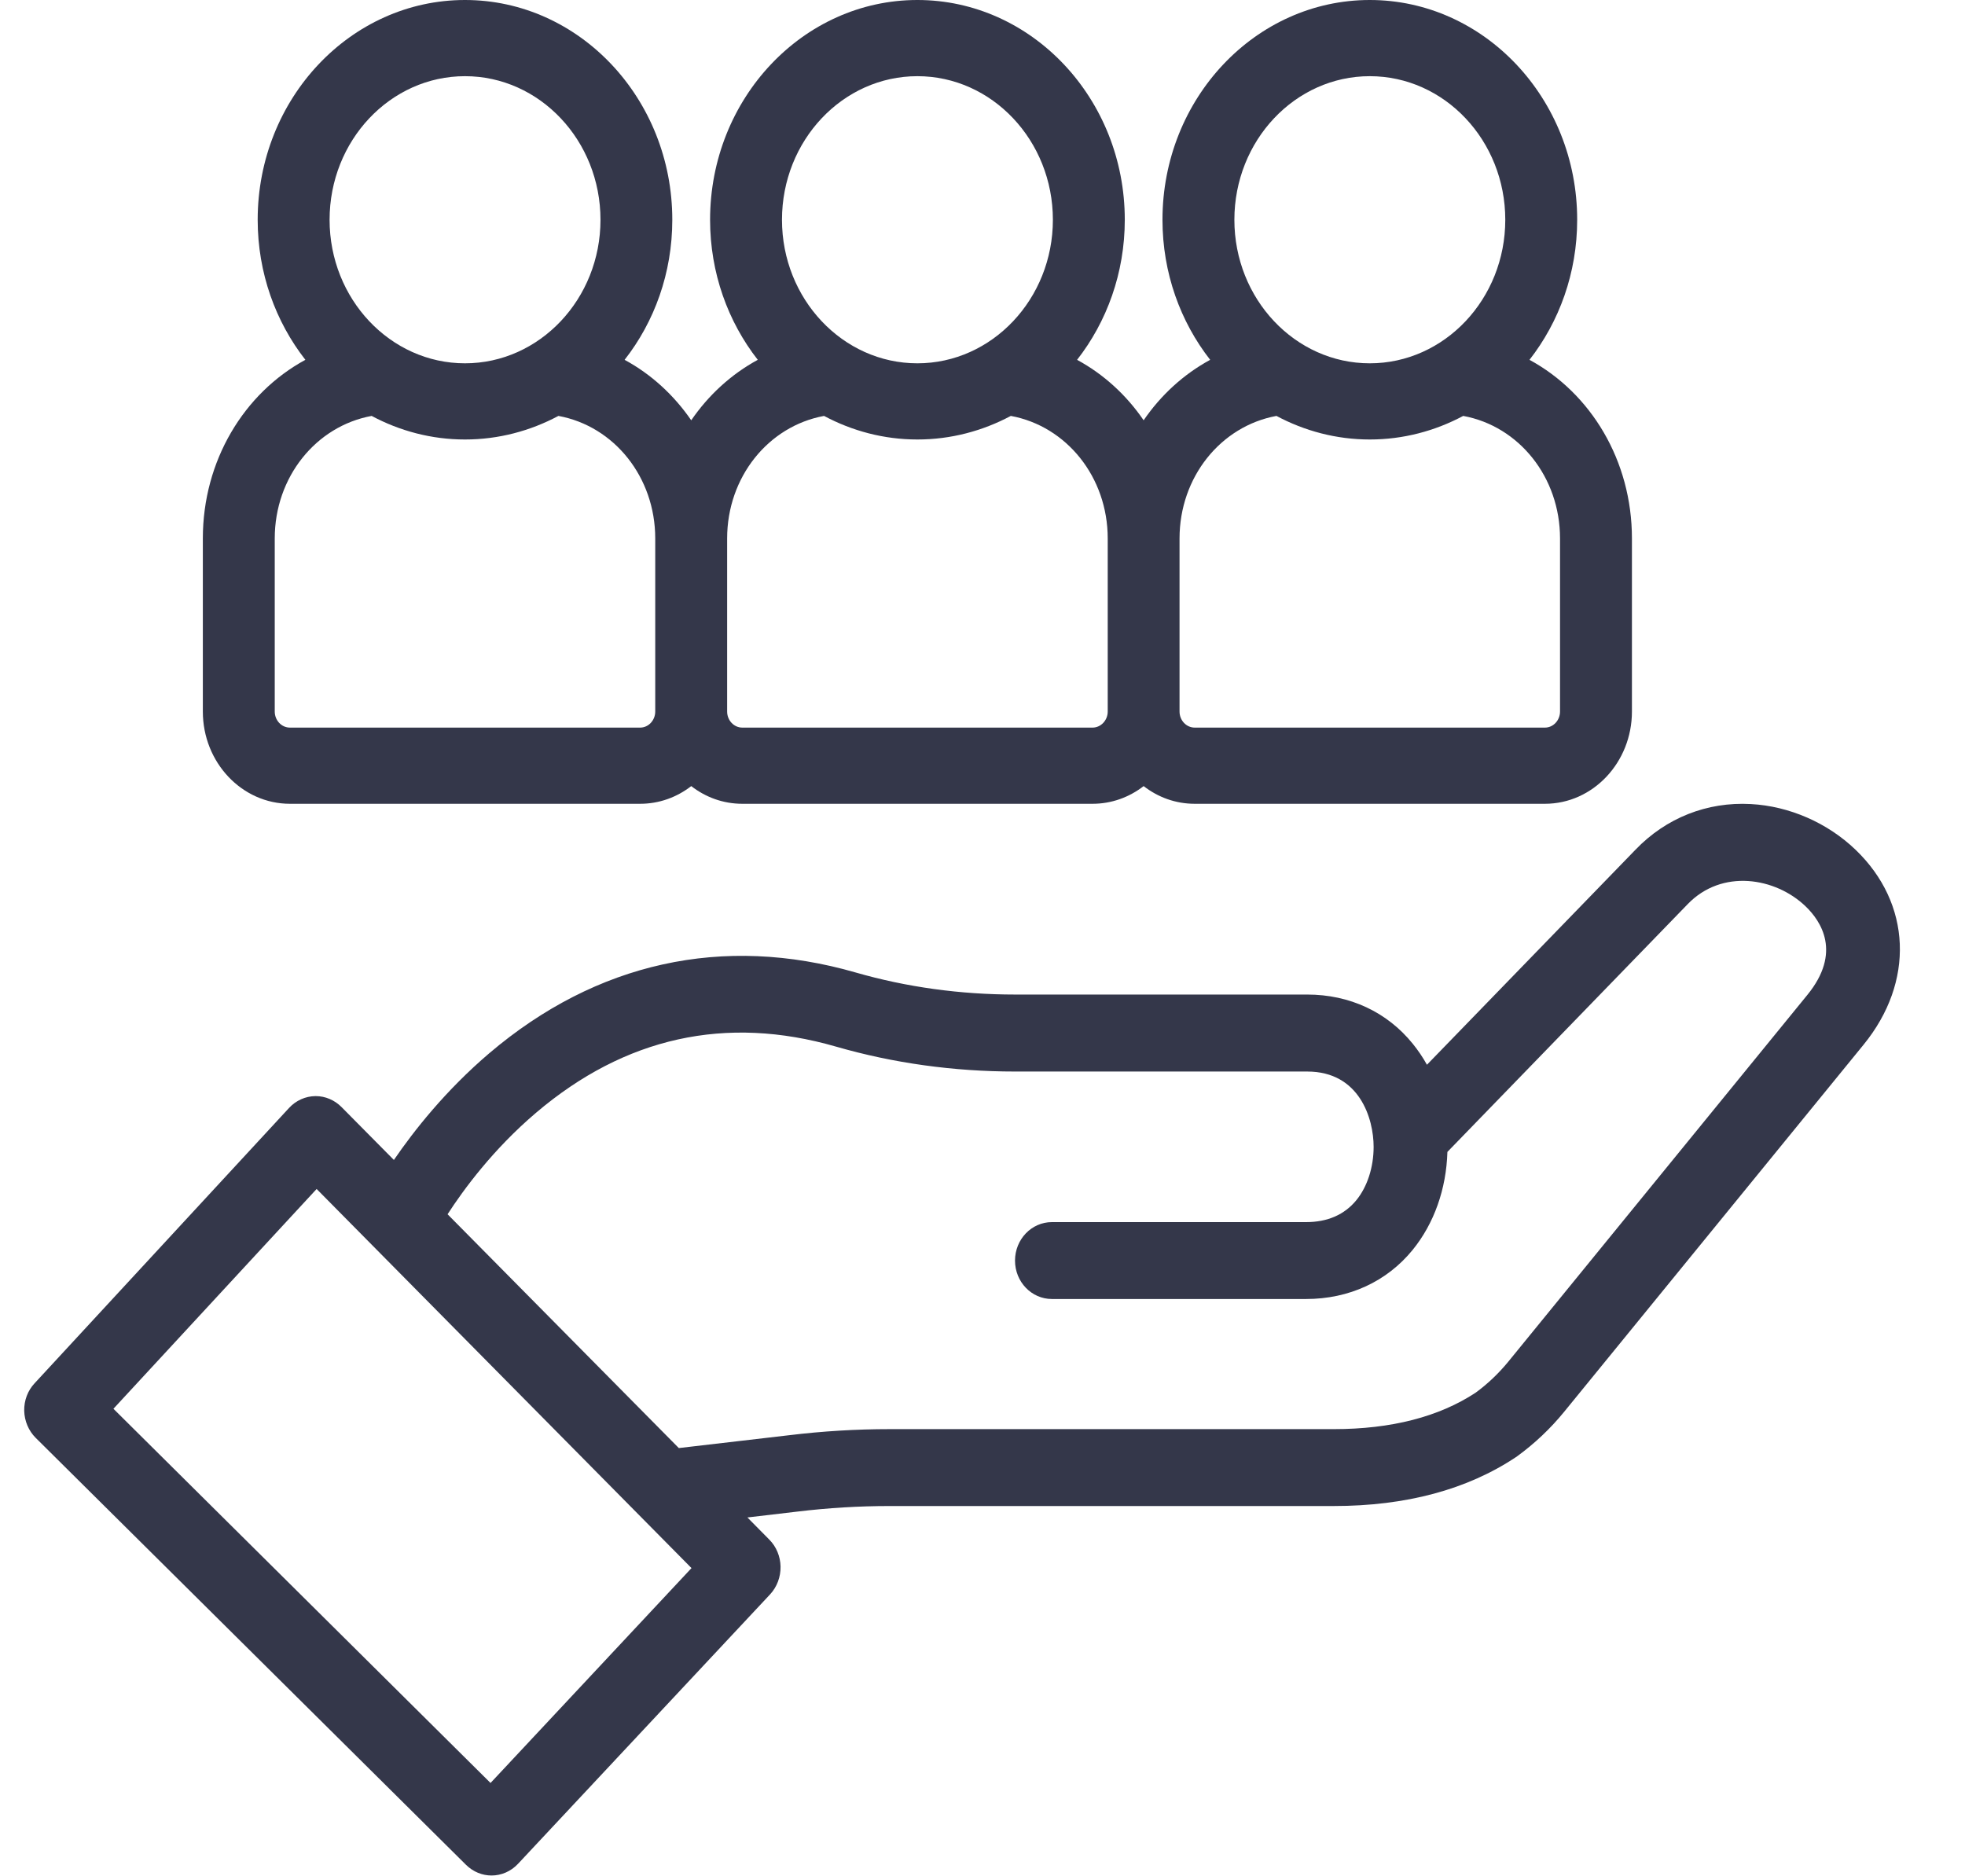
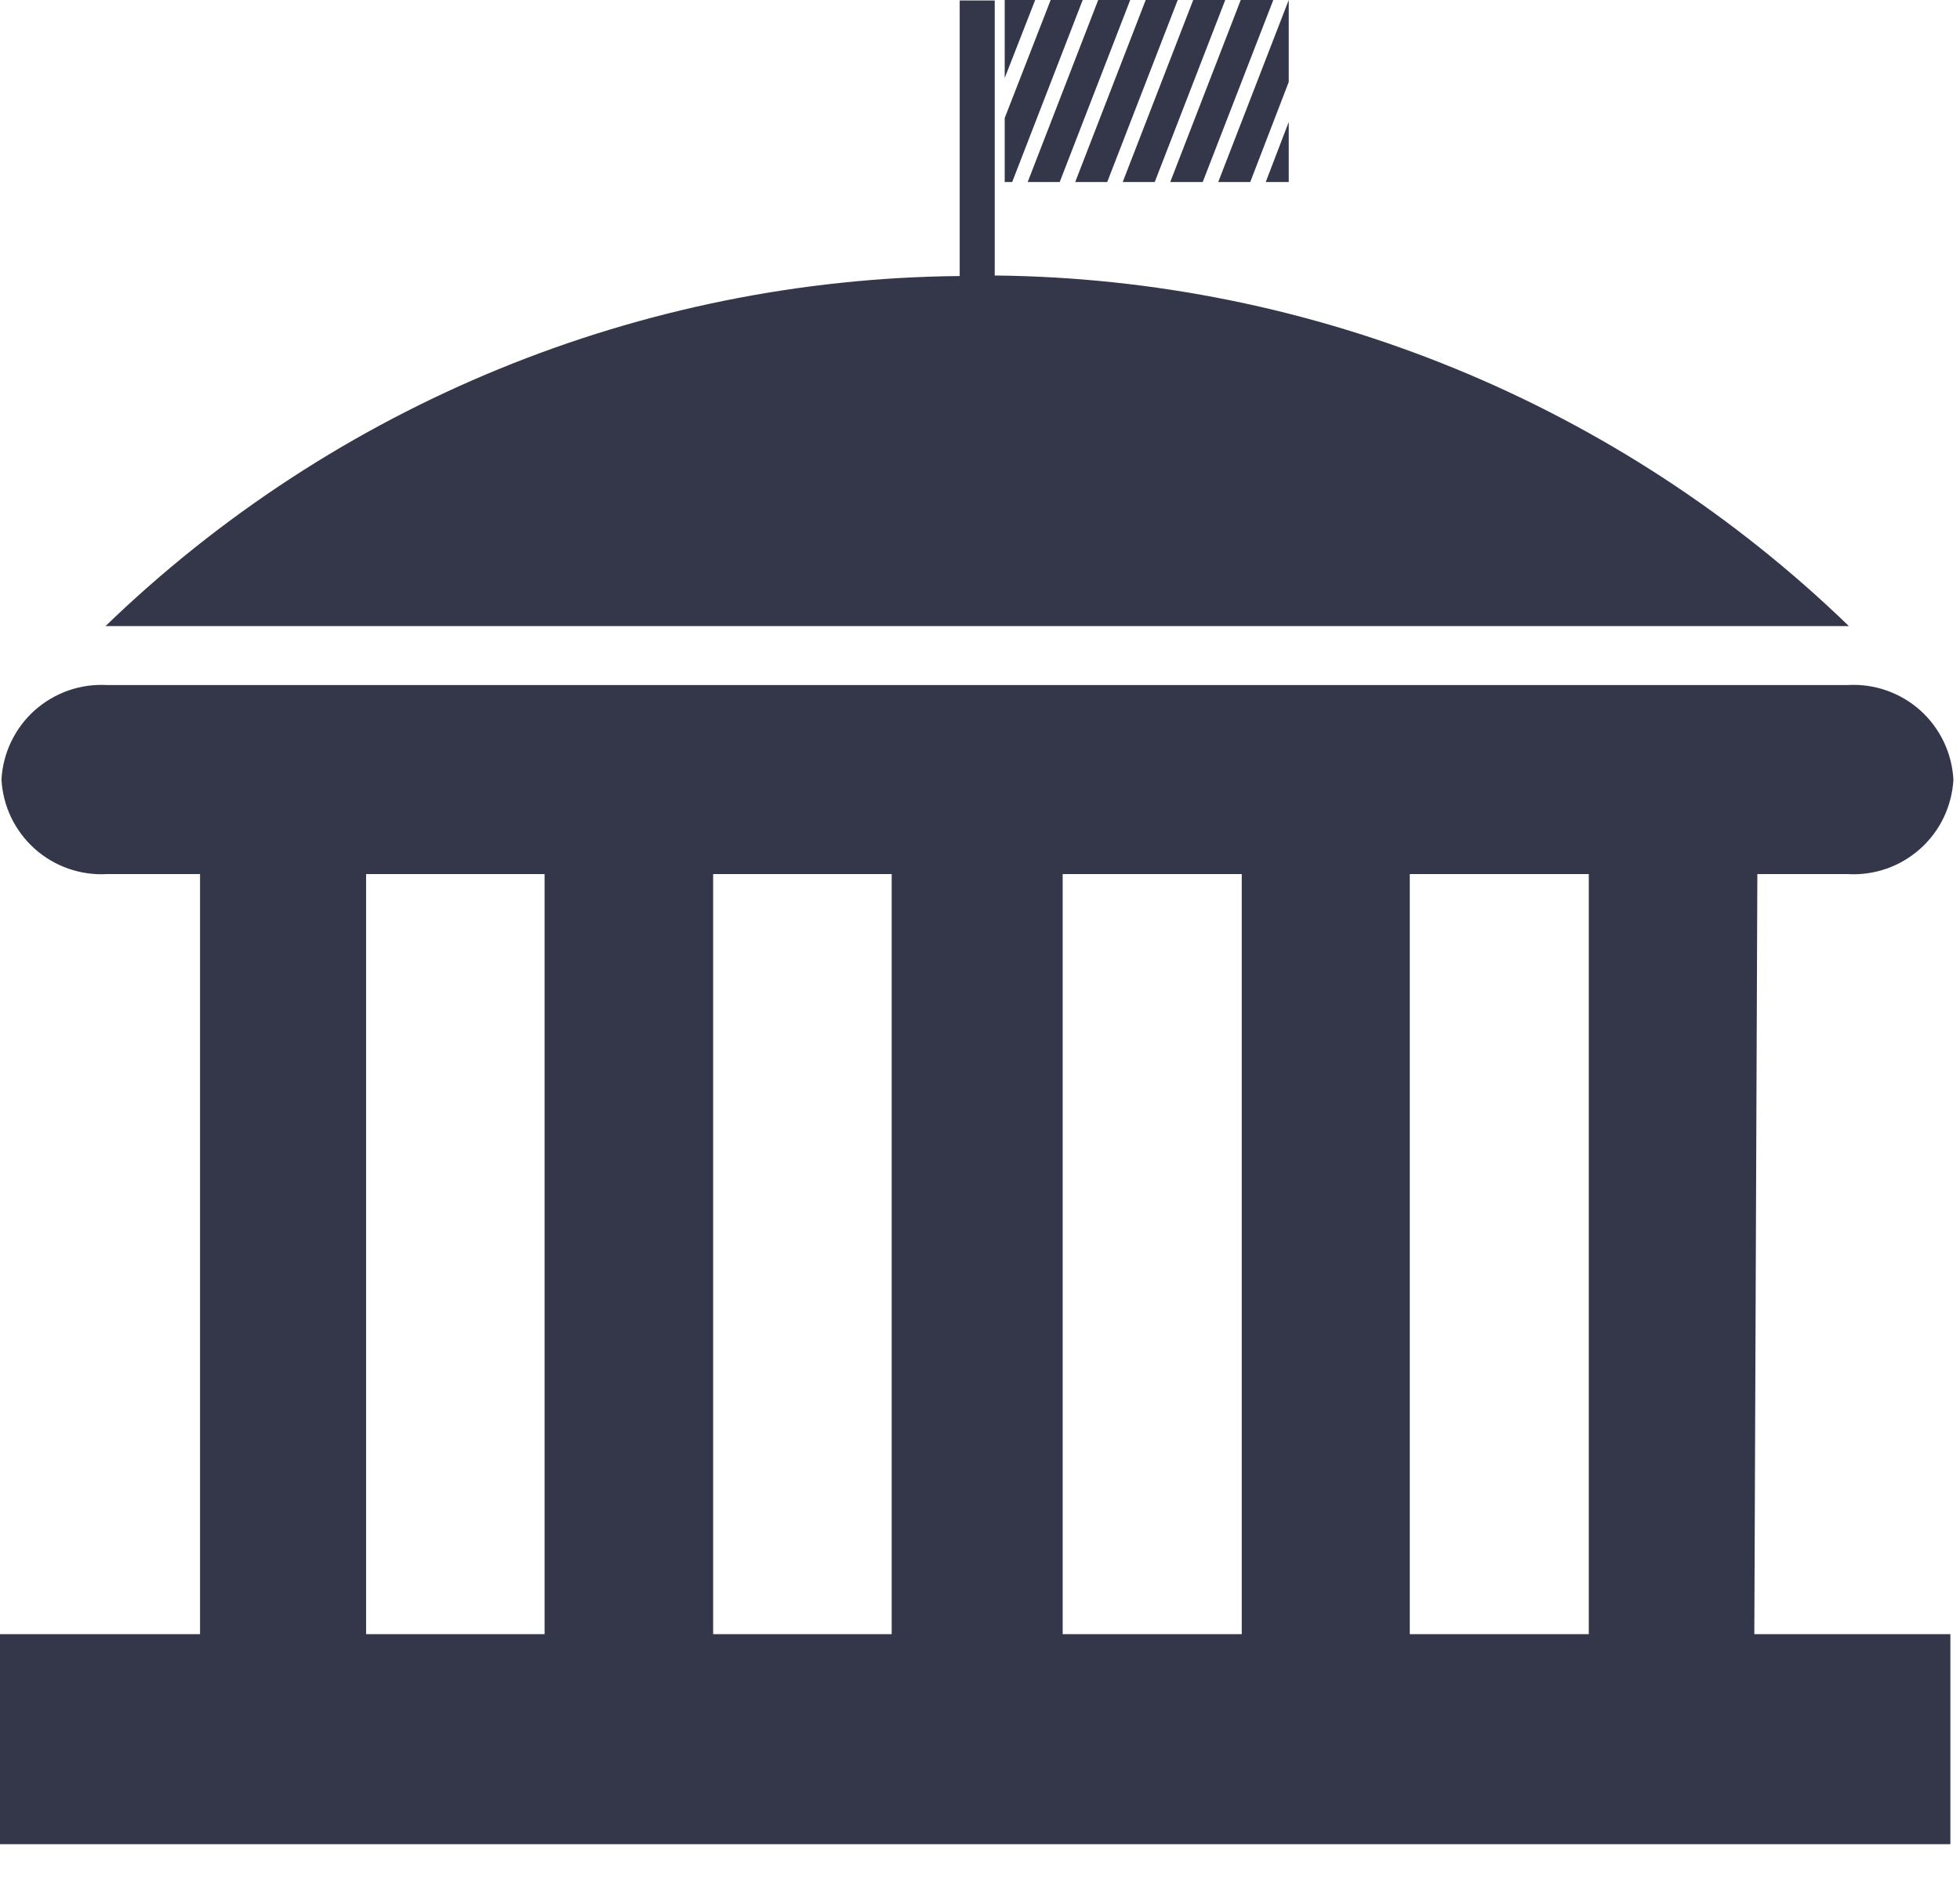
- <svg xmlns="http://www.w3.org/2000/svg" width="22" height="21" viewBox="0 0 22 21" fill="none">
-   <path d="M20.775 9.515C20.461 9.213 20.033 9.026 19.602 9.003C19.112 8.976 18.653 9.158 18.311 9.514L15.976 11.922C15.93 11.839 15.877 11.761 15.818 11.688C15.531 11.332 15.111 11.136 14.636 11.136H11.367C10.751 11.136 10.149 11.053 9.58 10.889C8.095 10.461 6.677 10.774 5.478 11.793C4.991 12.208 4.635 12.659 4.41 12.988L3.824 12.396C3.747 12.318 3.642 12.273 3.535 12.273C3.534 12.273 3.533 12.273 3.532 12.273C3.421 12.274 3.313 12.322 3.236 12.406L0.387 15.489C0.31 15.571 0.269 15.682 0.271 15.796C0.274 15.911 0.32 16.02 0.399 16.099L5.218 20.881C5.298 20.96 5.401 21 5.503 21C5.611 21 5.718 20.956 5.799 20.87L8.622 17.852C8.699 17.769 8.741 17.657 8.739 17.541C8.737 17.428 8.692 17.318 8.613 17.239L8.368 16.991L8.93 16.925C9.27 16.884 9.617 16.863 9.959 16.863H14.932C15.741 16.863 16.427 16.679 16.973 16.315C16.977 16.312 16.982 16.309 16.986 16.306C17.181 16.164 17.359 15.996 17.513 15.807L20.864 11.698C21.438 10.995 21.402 10.117 20.775 9.515ZM5.492 19.964L1.27 15.774L3.545 13.313L7.742 17.558L5.492 19.964ZM20.235 11.14L16.884 15.25C16.777 15.38 16.655 15.496 16.521 15.594C16.111 15.864 15.577 16.002 14.932 16.002H9.959C9.585 16.002 9.207 16.025 8.836 16.07L7.6 16.214L5.011 13.596C5.191 13.318 5.521 12.868 6.001 12.46C6.997 11.613 8.127 11.363 9.36 11.719C10.001 11.904 10.676 11.998 11.367 11.998H14.636C15.223 11.998 15.379 12.527 15.379 12.841C15.379 13.069 15.309 13.287 15.186 13.438C15.053 13.601 14.863 13.684 14.623 13.684H11.777C11.549 13.684 11.364 13.877 11.364 14.115C11.364 14.353 11.549 14.545 11.777 14.545H14.623C15.103 14.545 15.527 14.35 15.816 13.995C16.056 13.7 16.193 13.313 16.205 12.898L18.894 10.125C19.279 9.724 19.879 9.825 20.215 10.148C20.389 10.315 20.622 10.666 20.235 11.14Z" fill="#34374A" />
-   <path d="M3.246 9H7.167C7.38 9 7.578 8.927 7.739 8.802C7.9 8.927 8.097 9 8.311 9H12.232C12.445 9 12.643 8.927 12.804 8.802C12.965 8.927 13.162 9 13.376 9H17.297C17.834 9 18.271 8.537 18.271 7.967V6.029C18.271 5.158 17.812 4.402 17.124 4.029C17.457 3.603 17.658 3.056 17.658 2.461C17.658 1.104 16.616 0 15.336 0C14.056 0 13.015 1.104 13.015 2.461C13.015 3.056 13.216 3.603 13.549 4.029C13.252 4.19 12.997 4.424 12.804 4.706C12.611 4.423 12.356 4.19 12.059 4.029C12.392 3.603 12.593 3.056 12.593 2.461C12.593 1.104 11.551 0 10.271 0C8.991 0 7.95 1.104 7.95 2.461C7.95 3.056 8.151 3.603 8.484 4.029C8.187 4.19 7.932 4.424 7.739 4.706C7.545 4.424 7.291 4.19 6.993 4.029C7.327 3.603 7.527 3.056 7.527 2.461C7.527 1.104 6.486 0 5.206 0C3.926 0 2.885 1.104 2.885 2.461C2.885 3.056 3.086 3.603 3.419 4.029C2.731 4.402 2.271 5.159 2.271 6.029V7.967C2.271 8.537 2.708 9 3.246 9ZM15.336 0.853C16.173 0.853 16.853 1.574 16.853 2.461C16.853 3.347 16.173 4.068 15.336 4.068C14.5 4.068 13.82 3.347 13.82 2.461C13.82 1.574 14.5 0.853 15.336 0.853ZM14.291 4.657C14.605 4.825 14.961 4.921 15.336 4.921C15.712 4.921 16.067 4.825 16.382 4.657C17.007 4.772 17.466 5.343 17.466 6.029V7.967C17.466 8.066 17.39 8.147 17.297 8.147H13.376C13.282 8.147 13.206 8.066 13.206 7.967V6.029C13.206 5.343 13.666 4.772 14.291 4.657ZM10.271 0.853C11.107 0.853 11.788 1.574 11.788 2.461C11.788 3.347 11.107 4.068 10.271 4.068C9.435 4.068 8.755 3.347 8.755 2.461C8.755 1.574 9.435 0.853 10.271 0.853ZM9.226 4.657C9.54 4.825 9.895 4.921 10.271 4.921C10.647 4.921 11.002 4.825 11.317 4.657C11.942 4.772 12.402 5.343 12.402 6.029V7.967C12.402 8.066 12.325 8.147 12.232 8.147H8.311C8.217 8.147 8.141 8.066 8.141 7.967V6.029C8.141 5.343 8.601 4.772 9.226 4.657ZM5.206 0.853C6.042 0.853 6.723 1.574 6.723 2.461C6.723 3.347 6.042 4.068 5.206 4.068C4.37 4.068 3.69 3.347 3.69 2.461C3.69 1.574 4.37 0.853 5.206 0.853ZM3.076 6.029C3.076 5.343 3.536 4.772 4.161 4.657C4.475 4.825 4.83 4.921 5.206 4.921C5.582 4.921 5.937 4.825 6.252 4.657C6.877 4.772 7.336 5.343 7.336 6.029V7.967C7.336 8.066 7.26 8.147 7.167 8.147H3.246C3.152 8.147 3.076 8.066 3.076 7.967V6.029Z" fill="#34374A" />
+ <svg xmlns="http://www.w3.org/2000/svg" width="33" height="32" viewBox="0 0 33 32" fill="none">
+   <path d="M29.588 14.718H31.104C31.326 14.732 31.548 14.701 31.758 14.629C31.968 14.556 32.162 14.442 32.328 14.294C32.494 14.146 32.629 13.967 32.725 13.767C32.821 13.566 32.877 13.349 32.889 13.127C32.877 12.905 32.821 12.687 32.725 12.487C32.629 12.287 32.494 12.107 32.328 11.959C32.162 11.811 31.968 11.698 31.758 11.625C31.548 11.552 31.326 11.522 31.104 11.535H1.802C1.581 11.523 1.359 11.554 1.15 11.627C0.941 11.701 0.748 11.815 0.583 11.962C0.418 12.11 0.284 12.289 0.188 12.489C0.092 12.689 0.037 12.905 0.025 13.127C0.037 13.348 0.092 13.565 0.188 13.765C0.284 13.964 0.418 14.143 0.583 14.291C0.748 14.439 0.941 14.553 1.15 14.626C1.359 14.699 1.581 14.731 1.802 14.718H3.368V27.517H0V31.053H32.838V27.517H29.537L29.588 14.718ZM26.75 14.718V27.517H23.736V14.718H26.75ZM20.907 14.718V27.517H17.892V14.718H20.907ZM15.013 14.718V27.517H12.007V14.718H15.013ZM6.164 14.718H9.169V27.517H6.164V14.718Z" fill="#34374A" />
+   <path d="M16.748 4.639V0.008H16.158V4.648C10.787 4.698 5.639 6.808 1.777 10.542H31.129C27.268 6.805 22.12 4.692 16.748 4.639Z" fill="#34374A" />
+   <path d="M19.829 0H19.29L18.103 3.065H18.642L19.829 0Z" fill="#34374A" />
+   <path d="M17.69 0L16.916 1.987V3.065H17.042L18.229 0H17.69Z" fill="#34374A" />
+   <path d="M20.629 0H20.09L18.903 3.065H19.442L20.629 0Z" fill="#34374A" />
+   <path d="M19.029 0H18.49L17.303 3.065H17.842L19.029 0Z" fill="#34374A" />
+   <path d="M21.311 3.065H21.698V2.054L21.311 3.065Z" fill="#34374A" />
+   <path d="M21.438 0H20.89L19.703 3.065H20.25L21.438 0Z" fill="#34374A" />
+   <path d="M17.429 0H16.916V1.314L17.429 0Z" fill="#34374A" />
+   <path d="M21.698 1.381V0L20.511 3.065H21.05L21.698 1.381Z" fill="#34374A" />
</svg>
